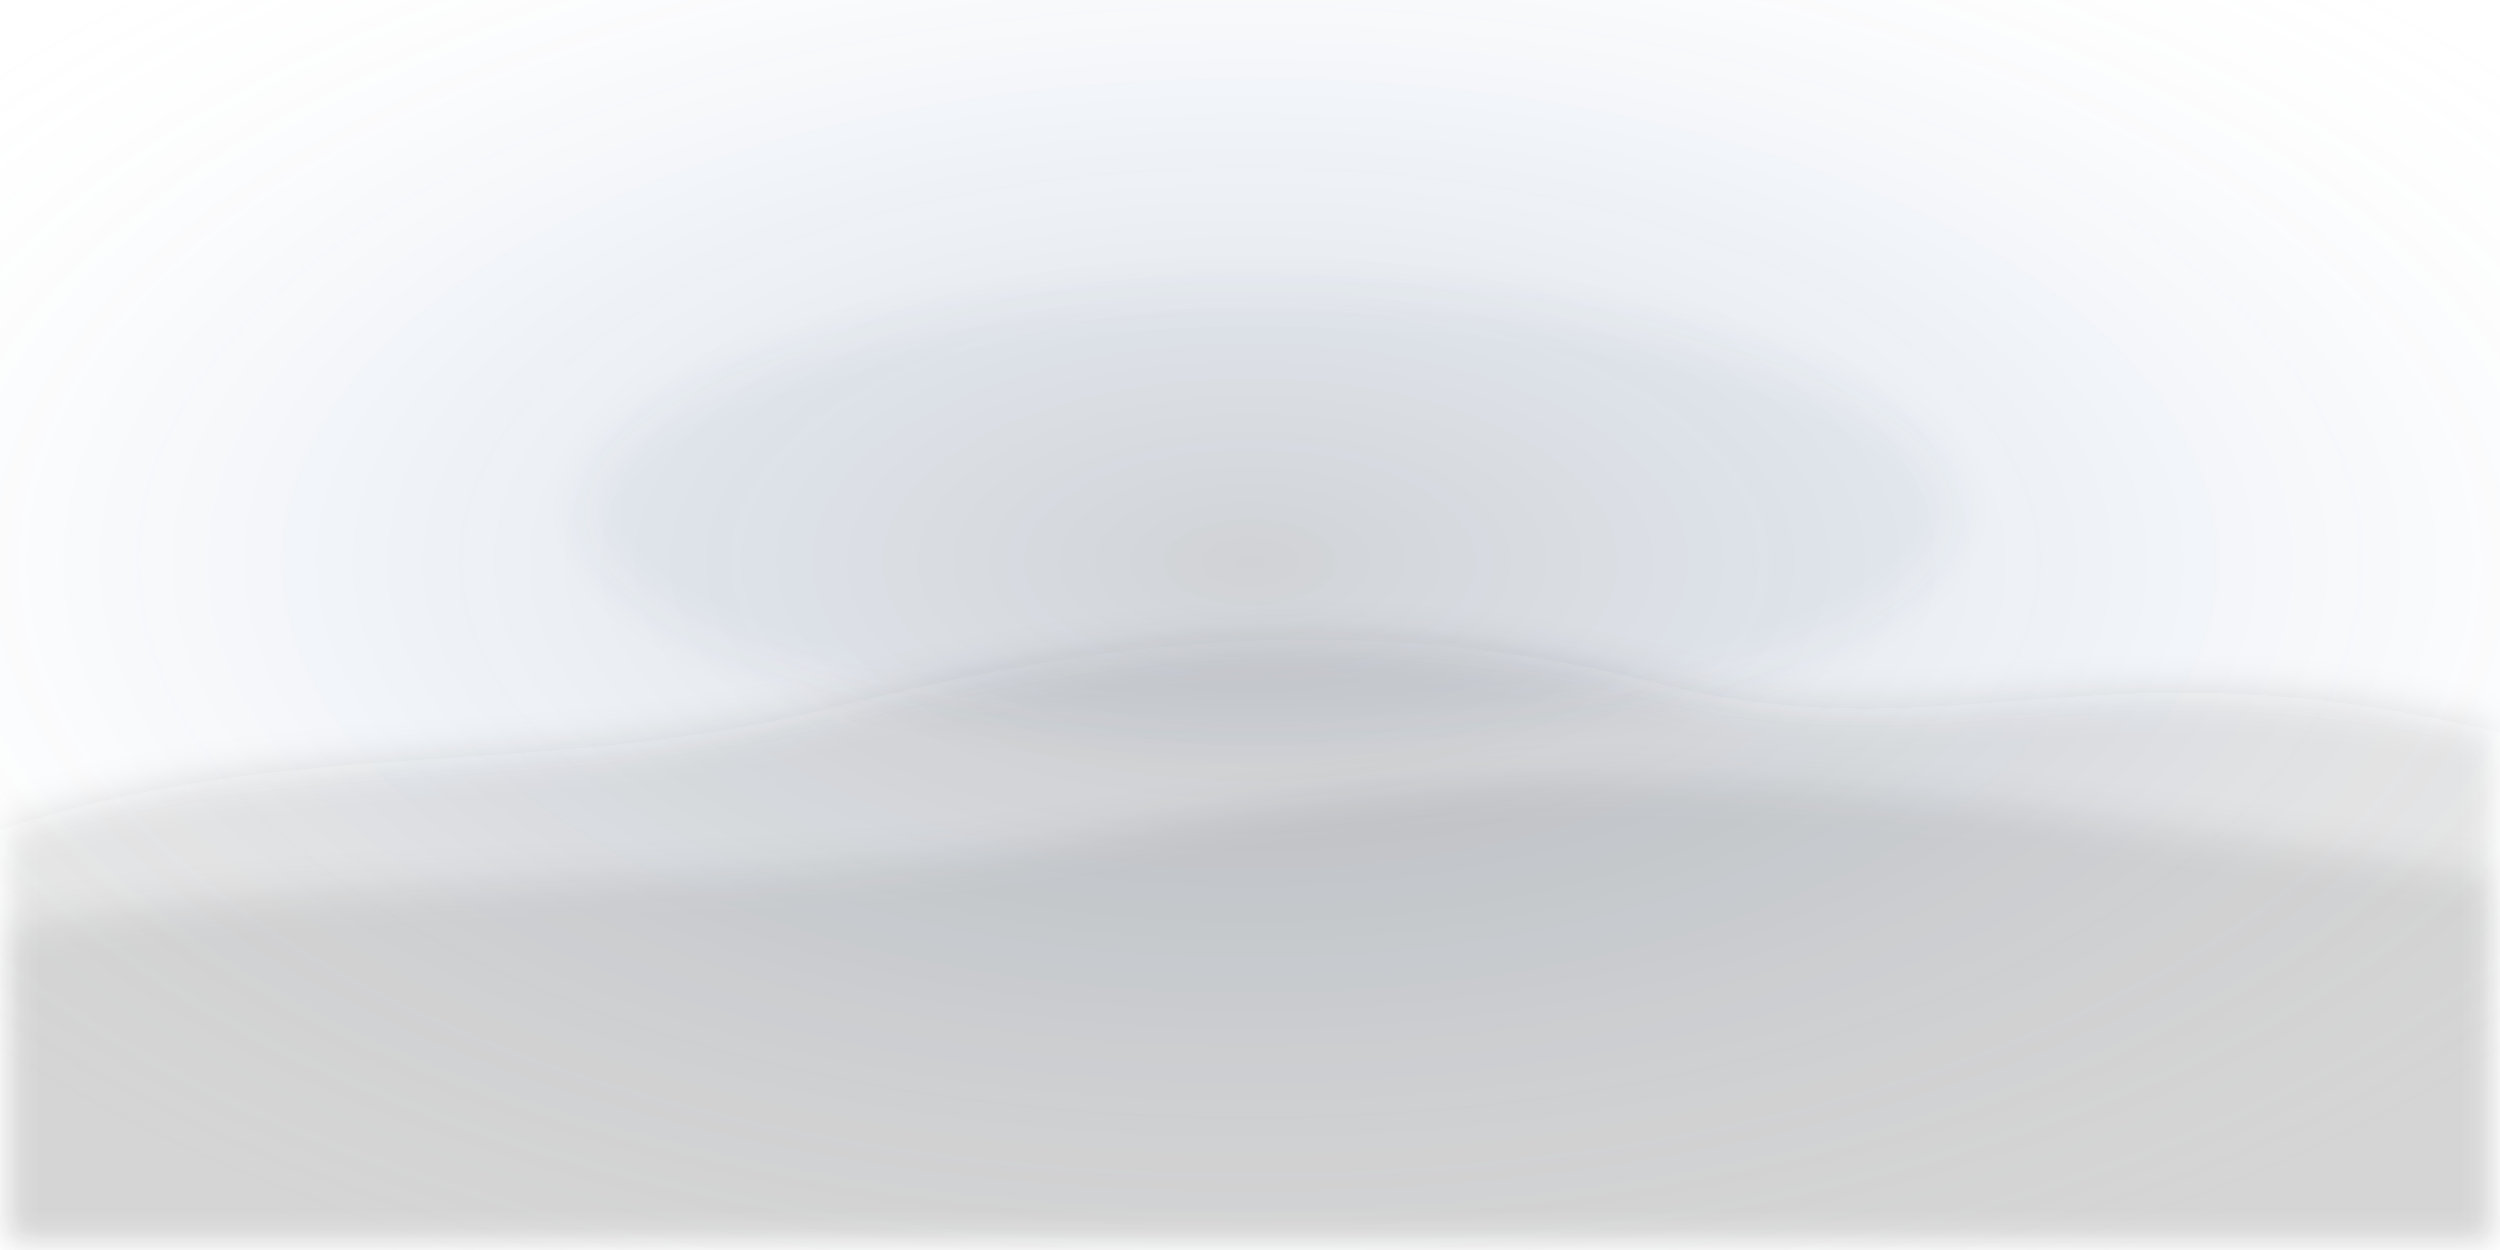
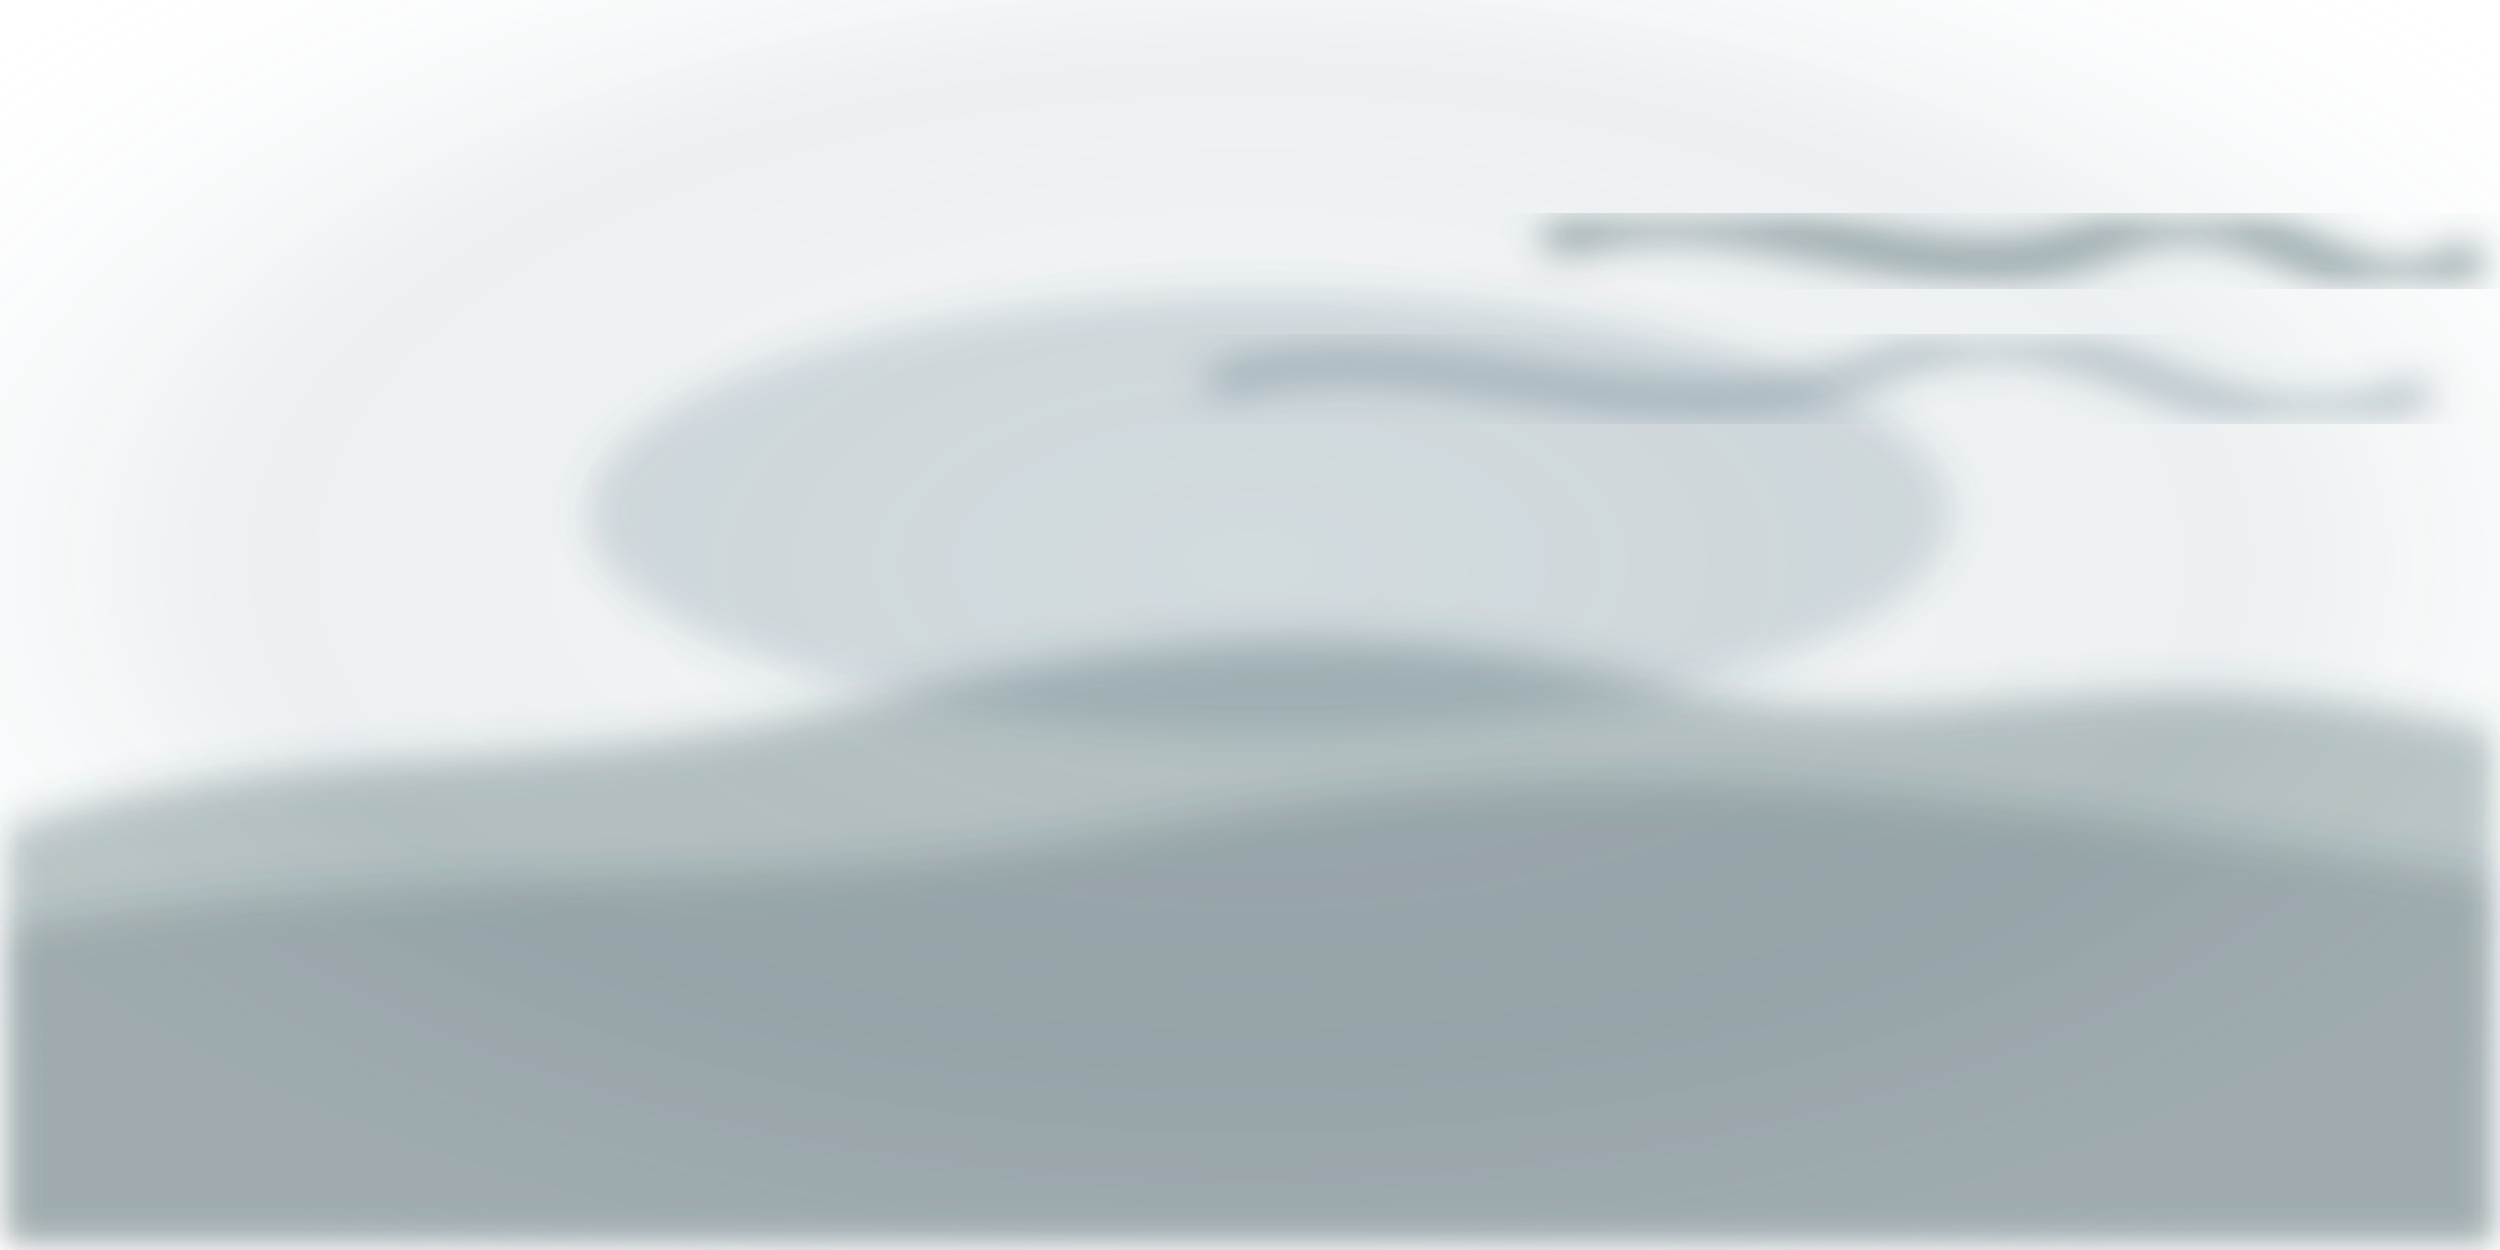
<svg xmlns="http://www.w3.org/2000/svg" viewBox="0 0 1024 512" width="1024" height="512">
  <defs>
    <radialGradient id="wash" cx="50%" cy="45%" r="65%">
-       <stop offset="0%" stop-color="#2c2c2c" stop-opacity="0.18" />
-       <stop offset="55%" stop-color="#4a6fa5" stop-opacity="0.08" />
-       <stop offset="100%" stop-color="#f5f2eb" stop-opacity="0" />
+       <stop offset="0%" stop-color="#3d5c62" stop-opacity="0.05" />
+       <stop offset="62%" stop-color="#4a6a78" stop-opacity="0.1" />
+       <stop offset="100%" stop-color="#eaf6ff" stop-opacity="0" />
    </radialGradient>
    <filter id="soft">
      <feGaussianBlur stdDeviation="8" />
    </filter>
  </defs>
  <rect width="1024" height="512" fill="url(#wash)" />
-   <path filter="url(#soft)" fill="#2c2c2c" fill-opacity="0.12" d="M0 340 C120 300 220 320 340 290 S560 250 680 280 860 260 1024 300 L1024 512 L0 512 Z" />
-   <path filter="url(#soft)" fill="#2c2c2c" fill-opacity="0.08" d="M0 380 C180 350 300 370 460 340 S720 310 1024 360 L1024 512 L0 512 Z" />
-   <ellipse cx="520" cy="210" rx="280" ry="90" fill="#4a6fa5" fill-opacity="0.06" filter="url(#soft)" />
+   <path filter="url(#soft)" fill="#3d5c62" fill-opacity="0.34" d="M0 340 C120 300 220 320 340 290 S560 250 680 280 860 260 1024 300 L1024 512 L0 512 Z" />
+   <path filter="url(#soft)" fill="#2f4a52" fill-opacity="0.22" d="M0 380 C180 350 300 370 460 340 S720 310 1024 360 L1024 512 L0 512 Z" />
+   <ellipse cx="520" cy="210" rx="280" ry="90" fill="#4a6a78" fill-opacity="0.2" filter="url(#soft)" />
+   <path filter="url(#soft)" fill="none" stroke="#3d5c62" stroke-width="16" stroke-opacity="0.55" stroke-linecap="round" d="M640 96 C720 72 790 128 860 98 S960 138 1010 108" />
+   <path filter="url(#soft)" fill="none" stroke="#4a6a78" stroke-width="12" stroke-opacity="0.42" stroke-linecap="round" d="M500 156 C590 132 680 188 770 150 S900 196 990 162" />
</svg>
